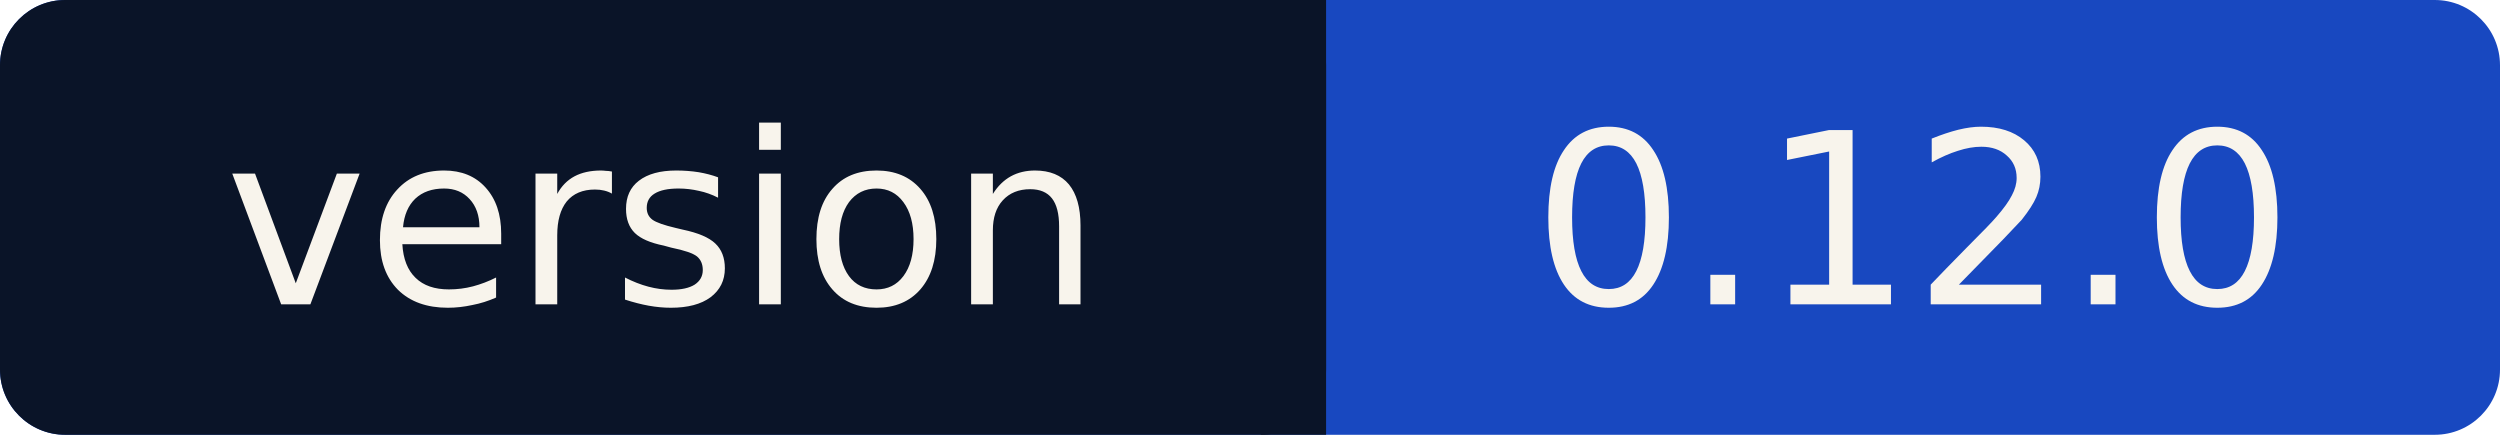
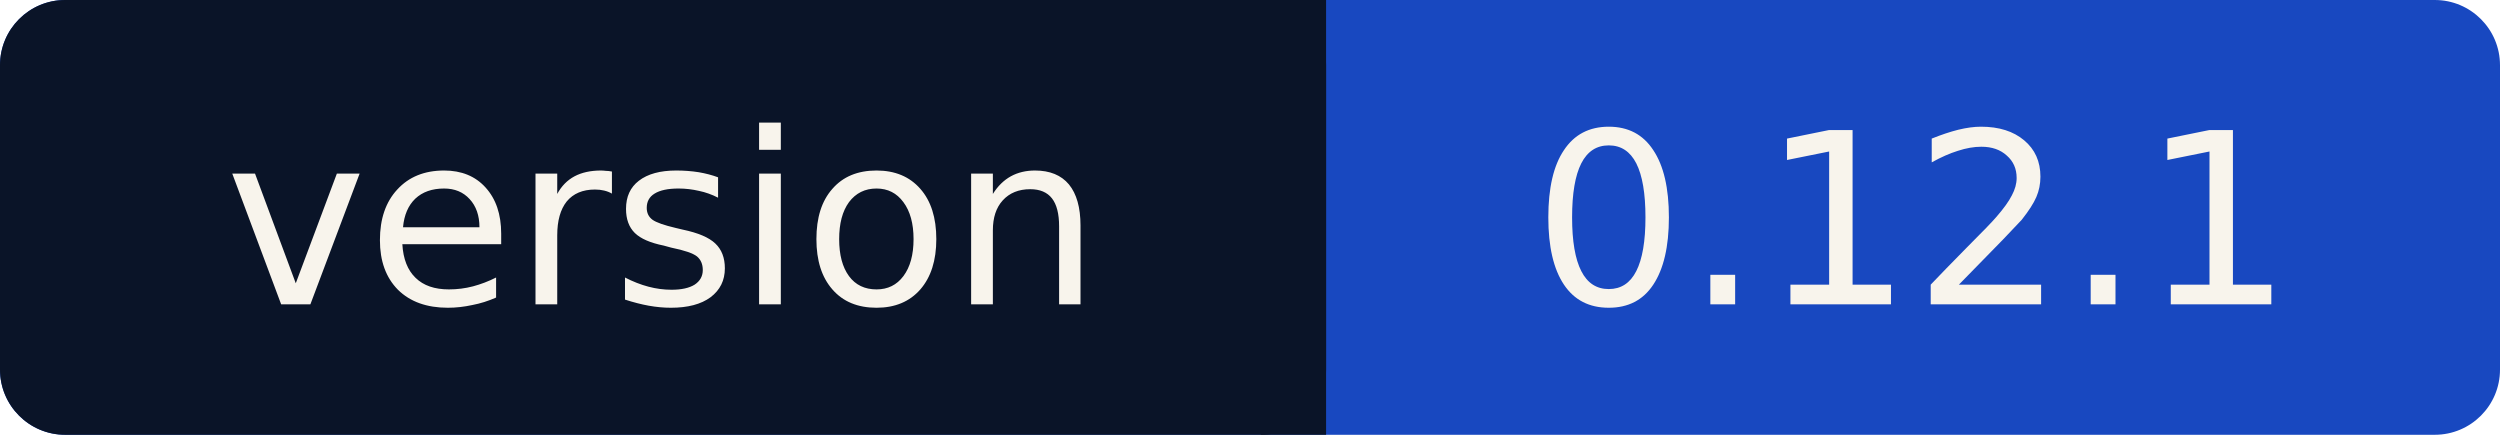
- <svg xmlns="http://www.w3.org/2000/svg" width="115" height="20" role="img" aria-label="version: 0.12.0">
+ <svg xmlns="http://www.w3.org/2000/svg" width="115" height="20" role="img" aria-label="version: 0.12.1">
  <rect width="115" height="20" rx="3" fill="#1848c0" />
  <rect width="61" height="20" rx="3" fill="#0a1428" />
  <rect x="58" width="3" height="20" fill="#0a1428" />
  <g font-family="Verdana,DejaVu Sans,sans-serif" font-size="11" text-anchor="middle">
    <text x="30.5" y="14" fill="#f8f4ec">version</text>
-     <text x="88.0" y="14" fill="#f8f4ec">0.12.0</text>
+     <text x="88.0" y="14" fill="#f8f4ec">0.12.1</text>
  </g>
</svg>
